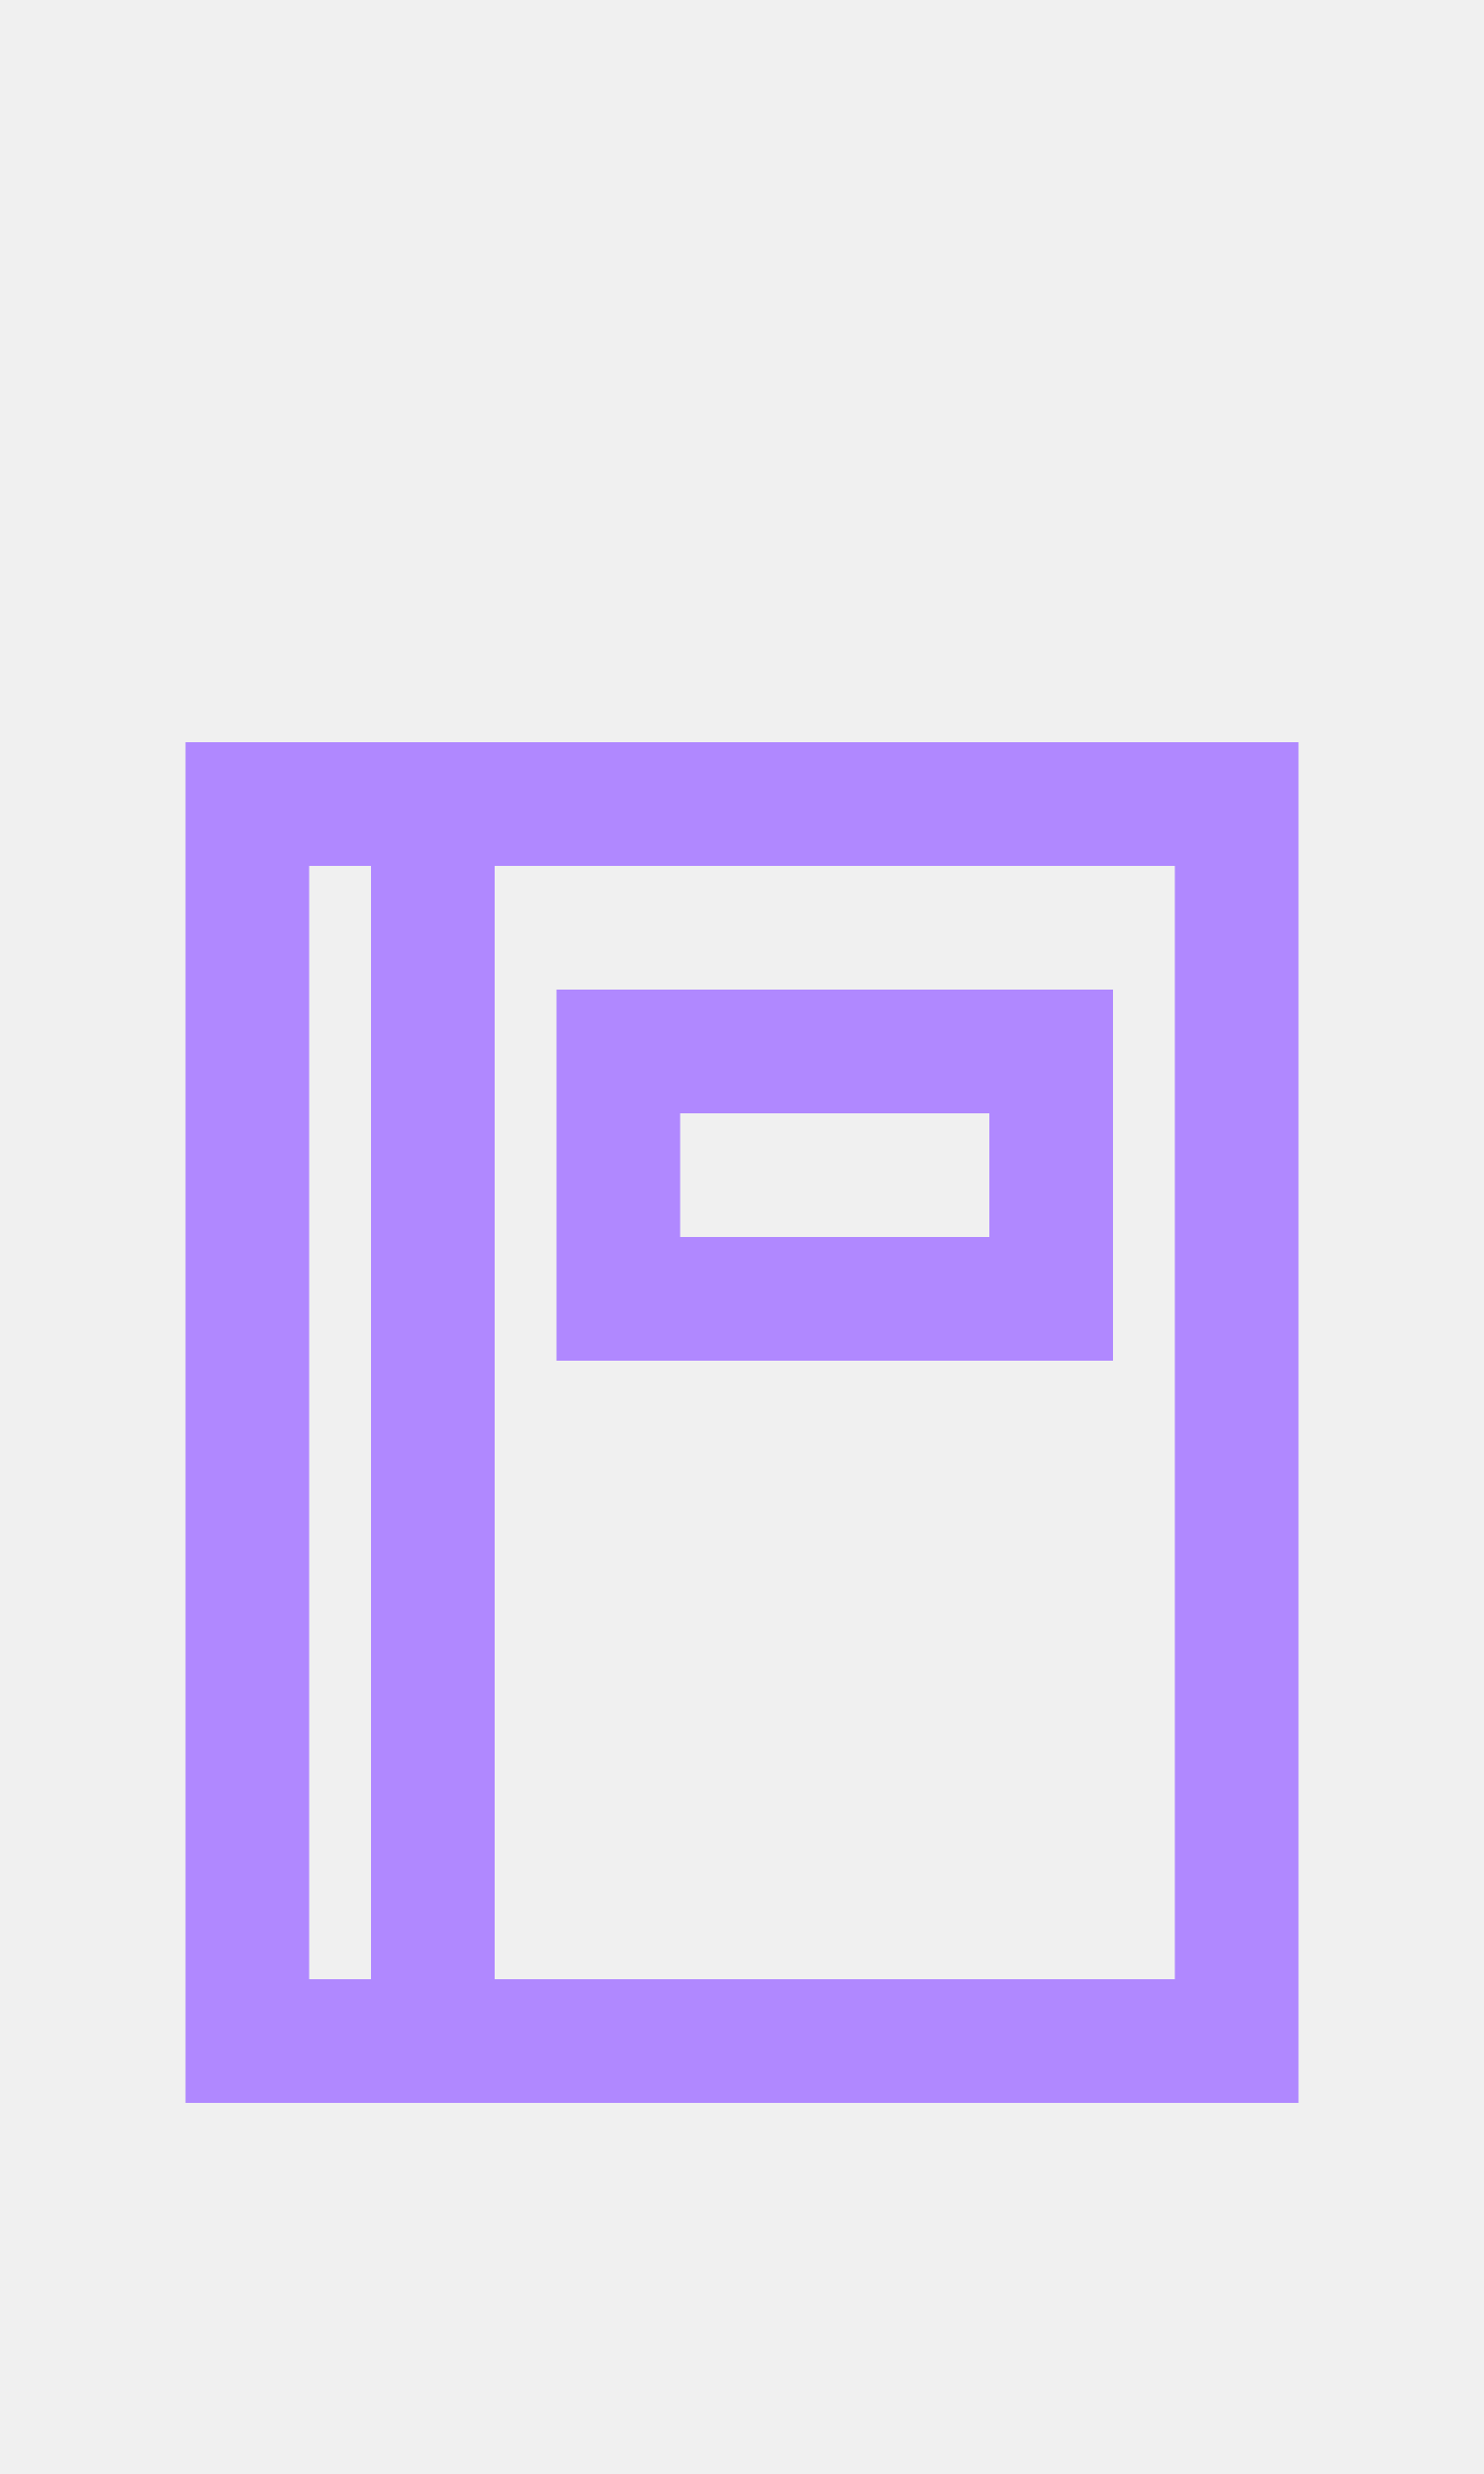
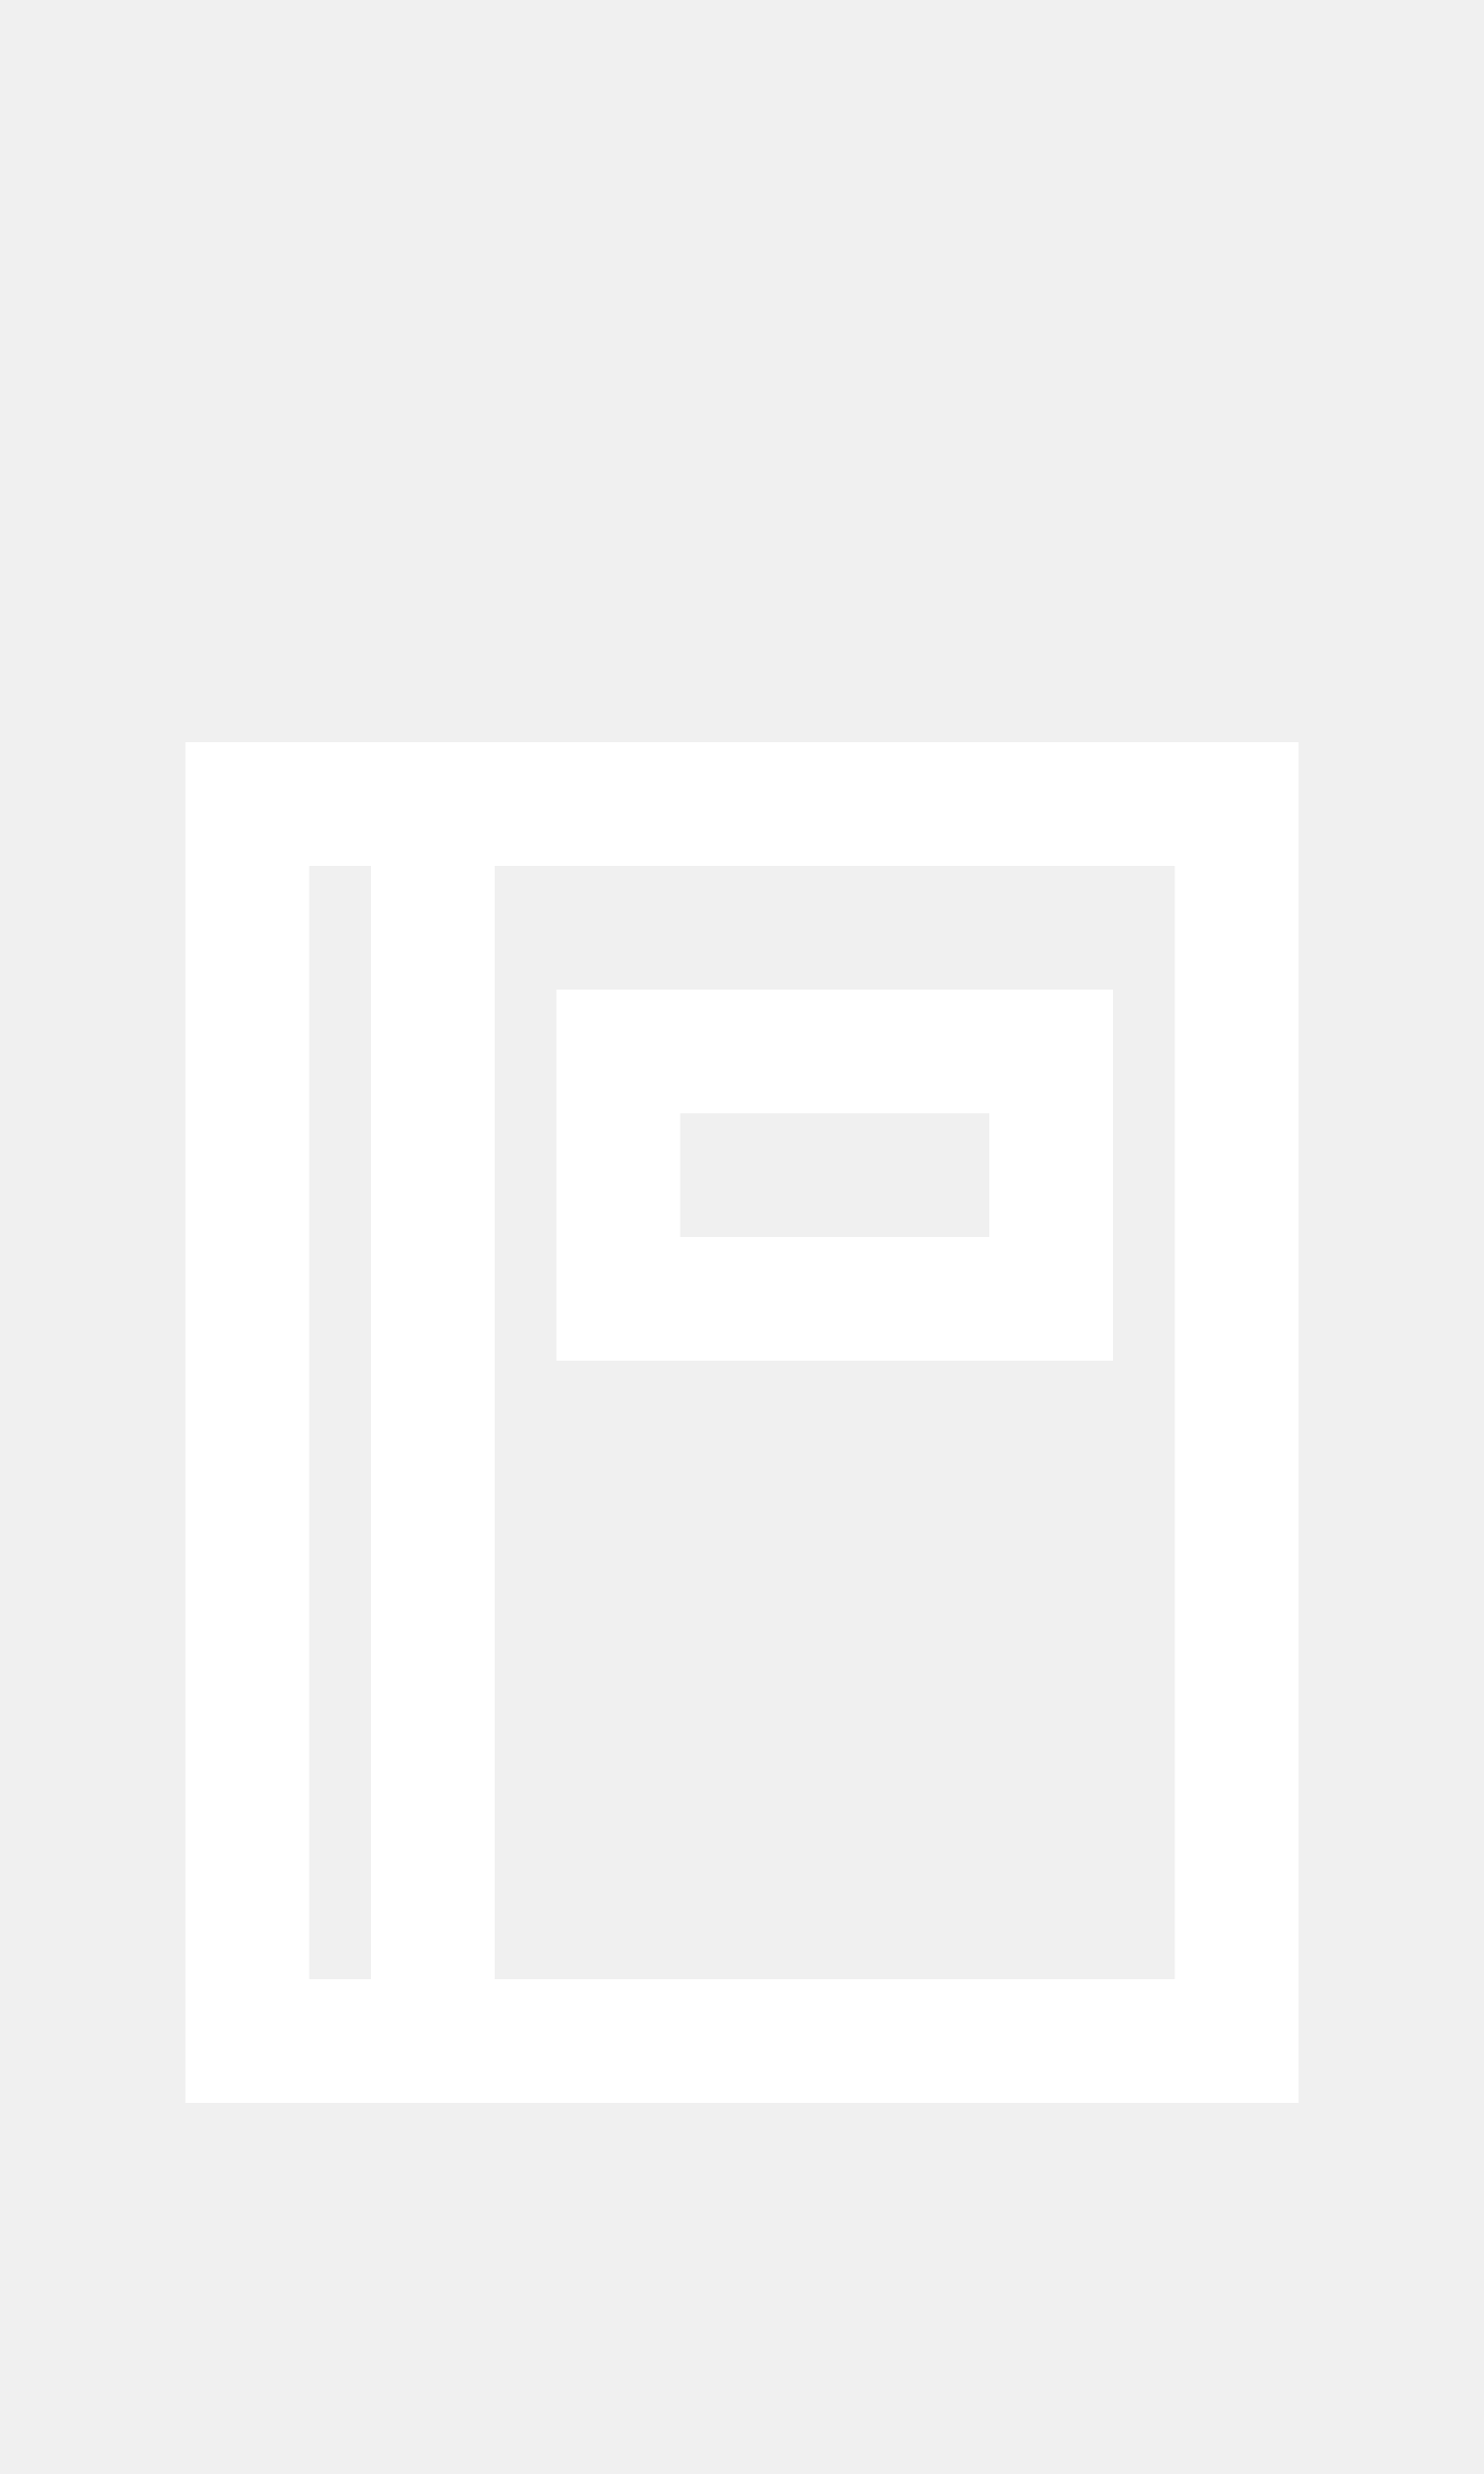
<svg xmlns="http://www.w3.org/2000/svg" width="24px" height="40px" viewBox="0 0 24 40" version="1.1">
  <g id="Address-Active" stroke="none" stroke-width="1" fill="none" fill-rule="evenodd">
-     <g id="Group-2" transform="translate(3, 12)" fill="#B088FF" fill-rule="nonzero">
+     <g id="Group-2" transform="translate(3, 12)" fill="#FFFFFF" fill-rule="nonzero">
      <path d="M4,0 L0,0 L0,22 L18,22 L18,0 L4,0 Z M2,20 L2,2 L3,2 L3,20 L2,20 Z M16,20 L5,20 L5,2 L16,2 L16,20 Z" id="Path_18863" />
      <path d="M15,4 L6,4 L6,10 L15,10 L15,4 Z M13,8 L8,8 L8,6 L13,6 L13,8 Z" id="Path_18864" />
    </g>
  </g>
</svg>
